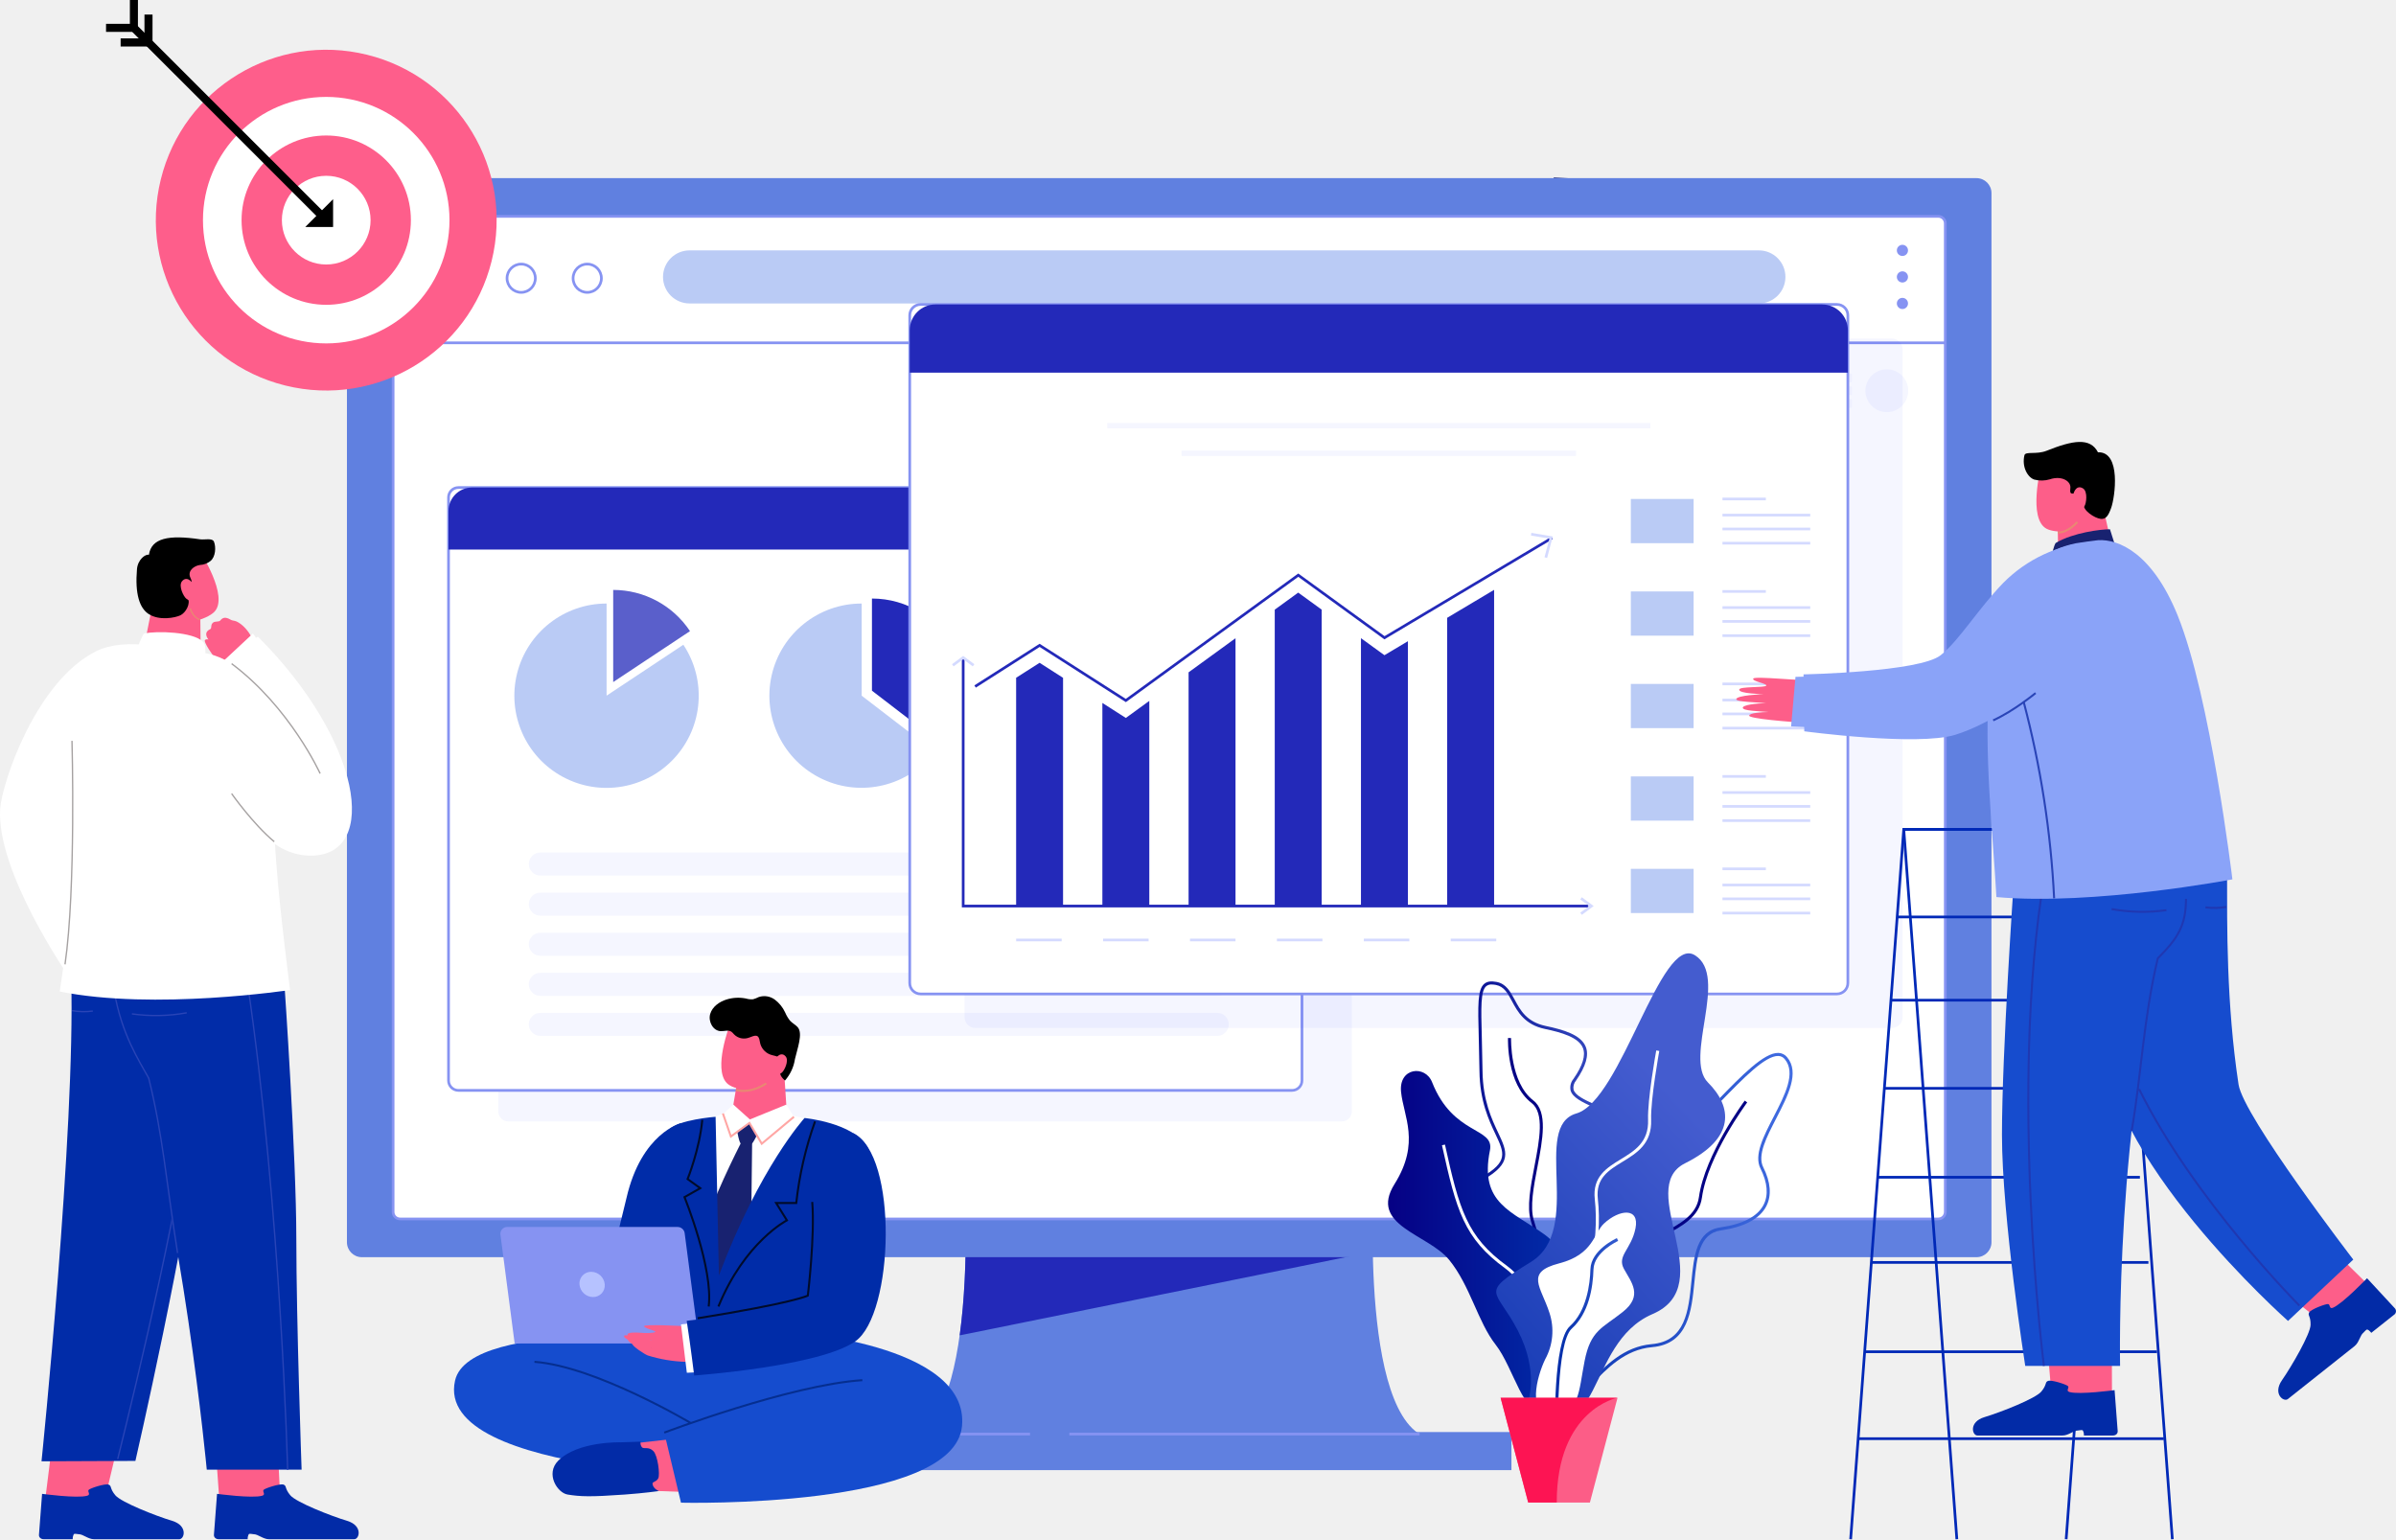
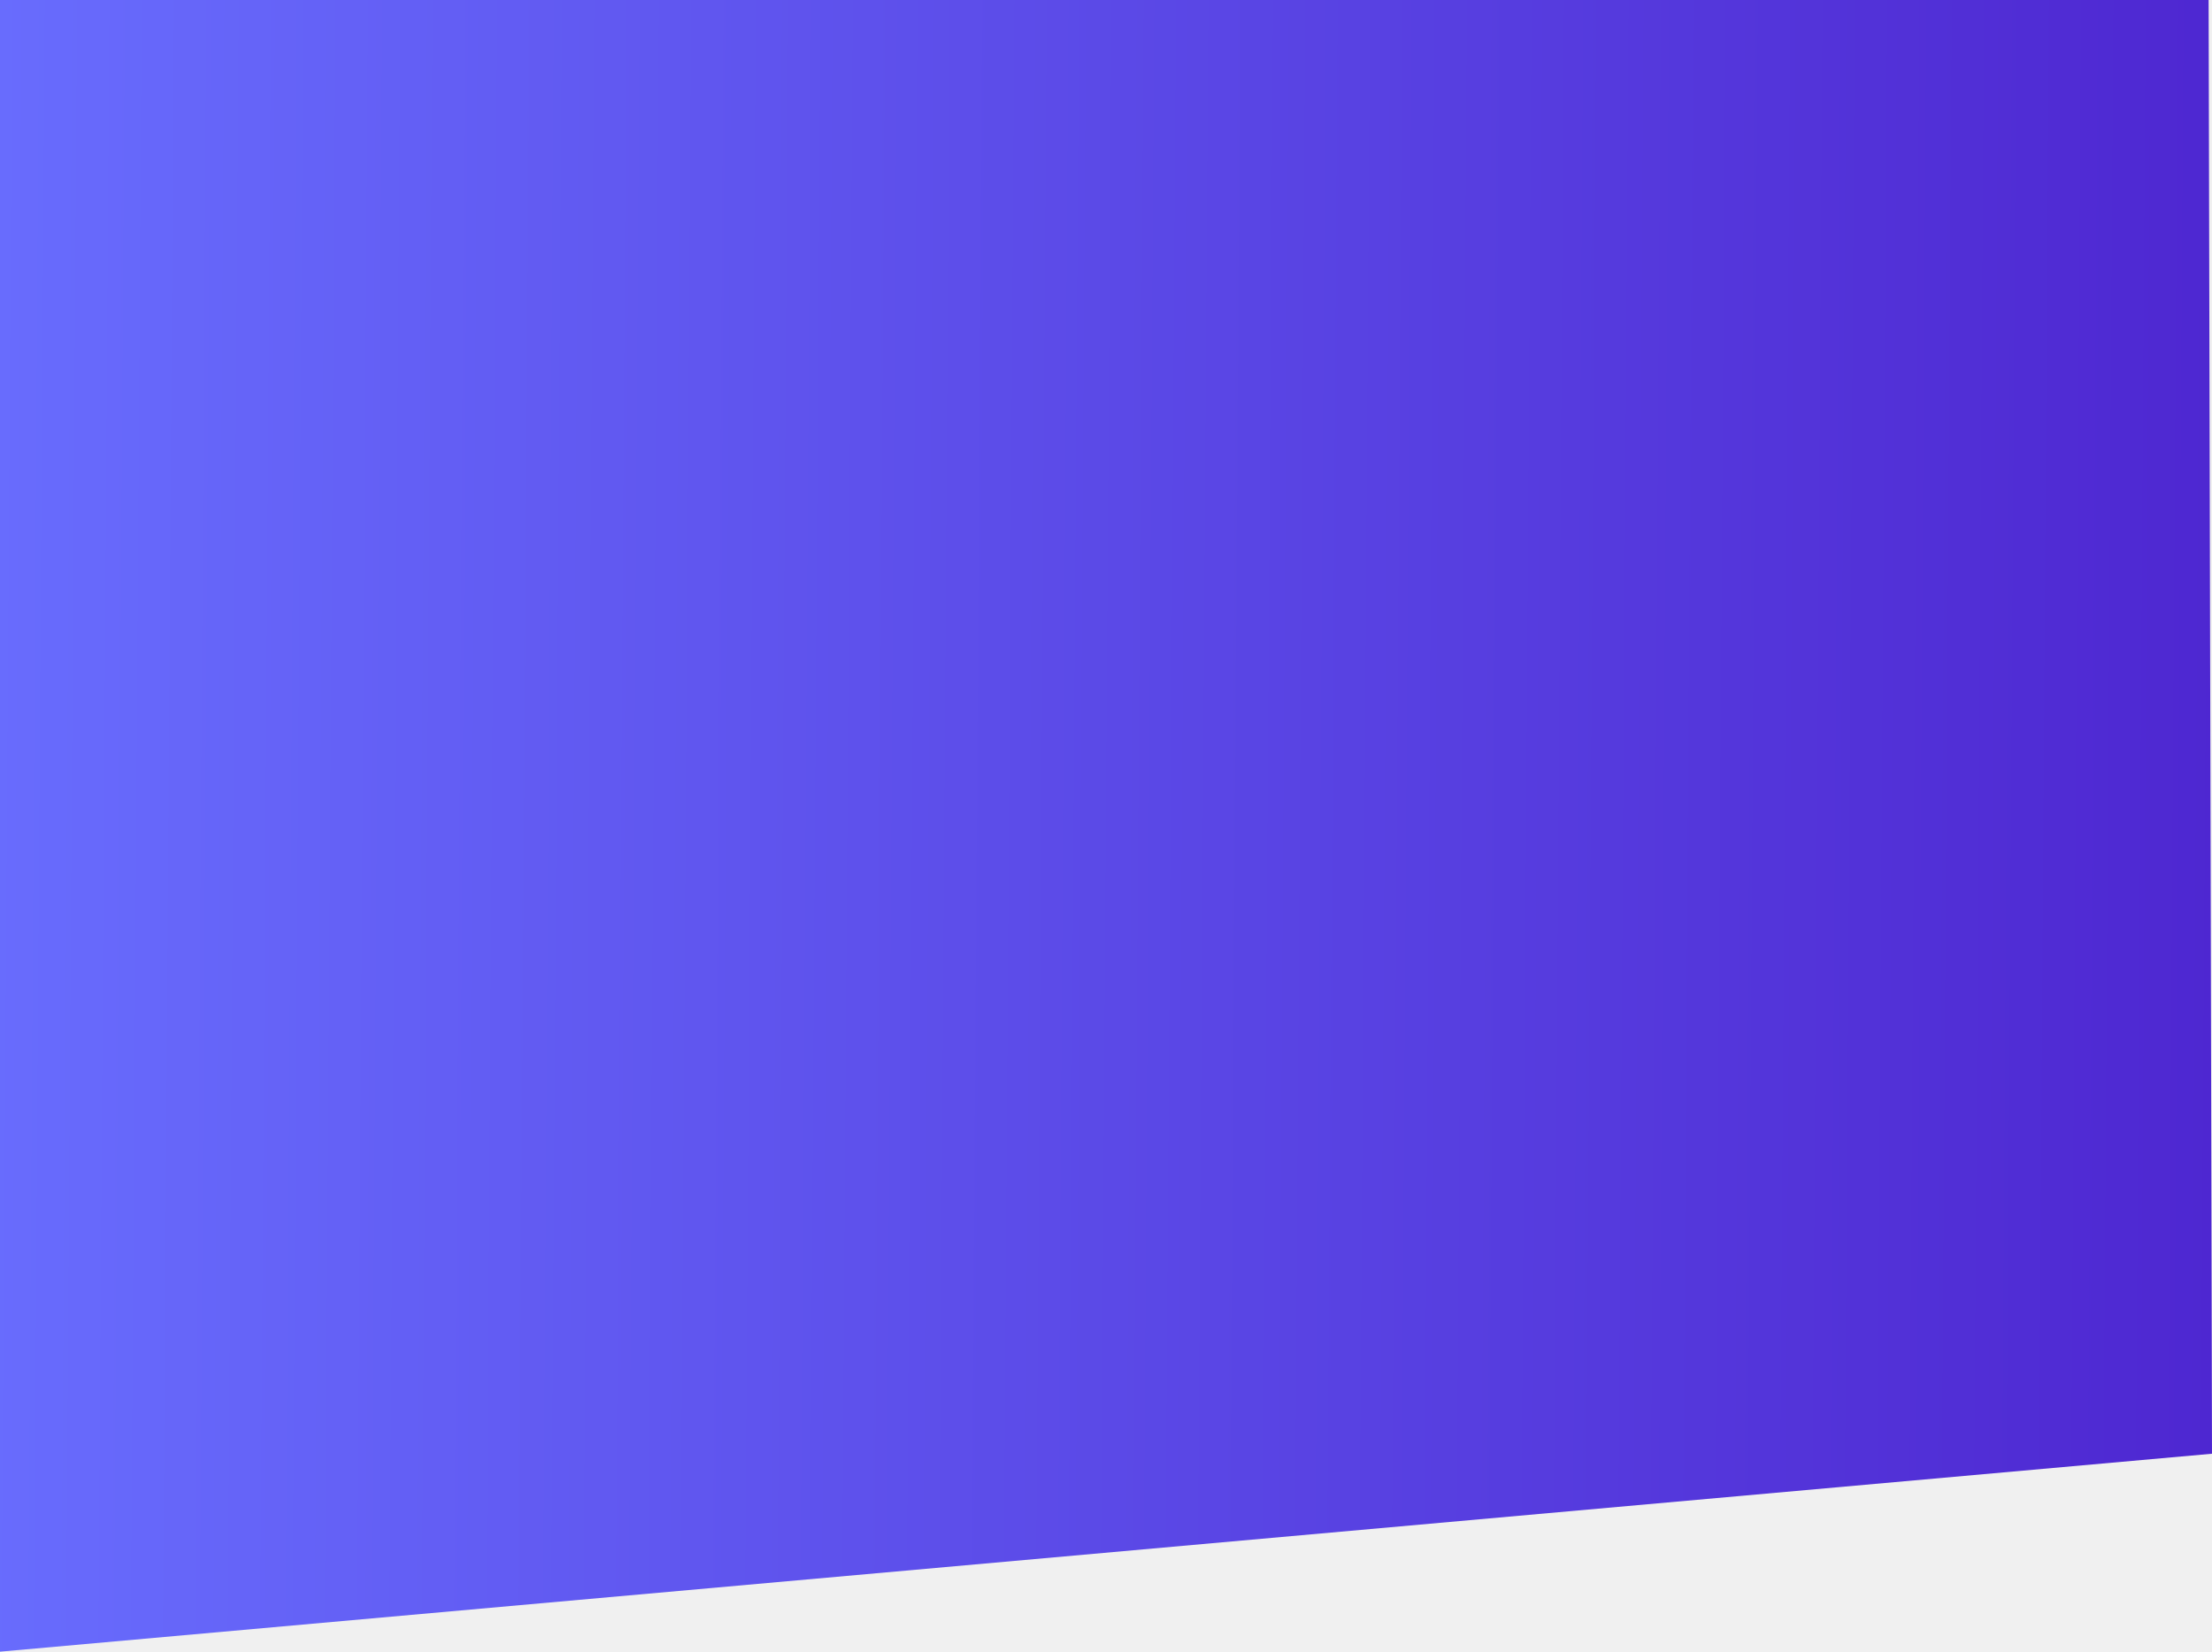
- <svg xmlns="http://www.w3.org/2000/svg" xmlns:xlink="http://www.w3.org/1999/xlink" width="891.755" height="572.976">
-   <style>.B{fill:none}.C{stroke-miterlimit:10}.D{fill:#fff}.E{fill:#fd5e89}.F{opacity:.75}.G{stroke-width:.75}.H{stroke-linejoin:round}.I{fill:#bacbf5}.J{stroke:#d4daff}.K{fill:#2329b9}.L{stroke:#8693f2}.M{stroke:#2944b7}.N{fill:#022ba7}.O{stroke-width:.5}.P{fill:#f5f6ff}.Q{fill:#ffc6b0}.R{fill:#182270}.S{fill:#6080e0}.T{stroke:#277ef1}.U{stroke-width:1.5}.V{fill:#e0ebfc}.W{stroke:#e88872}.X{fill:#002ca8}</style>
+ <svg xmlns="http://www.w3.org/2000/svg" width="1922.94" height="1435.766">
  <defs>
-     <linearGradient id="A" y1=".5" x2="1" y2=".5">
-       <stop offset="0" stop-color="#012ca8" />
-       <stop offset="1" stop-color="#426de2" />
+     <linearGradient id="A" y1=".483" x2="1" y2=".488">
+       <stop offset="0" stop-color="#686cfd" />
+       <stop offset="1" stop-color="#4e27d1" />
    </linearGradient>
-     <linearGradient id="B" y1=".5" x2="1" y2=".5">
-       <stop offset="0" stop-color="#050c8e" />
-       <stop offset="1" stop-color="#425bce" />
-     </linearGradient>
-     <linearGradient id="C" y1=".5" x2="1" y2=".5">
-       <stop offset="0" stop-color="#060084" />
-       <stop offset="1" stop-color="#012ca8" />
-     </linearGradient>
-     <linearGradient id="D" x1=".028" y1="1.449" x2=".657" y2=".244">
-       <stop offset="0" stop-color="#012ca8" />
-       <stop offset="1" stop-color="#445ccf" />
-     </linearGradient>
-     <linearGradient id="E" y1=".5" x2="1" y2=".5">
-       <stop offset="0" stop-color="#012ca8" />
-       <stop offset="1" stop-color="#345cd0" />
-     </linearGradient>
-     <path id="F" d="M174.66 103.562a5.27 5.27 0 0 1-5.267 5.269 5.27 5.27 0 0 1-5.269-5.266 5.27 5.27 0 0 1 5.266-5.27 5.27 5.27 0 0 1 5.27 5.267z" />
-     <path id="G" d="M677.332 139.103h3.145v3.145h-3.145z" />
  </defs>
-   <path d="M660.645 269.364q1.588 11.967 3.17 23.932c-13.732-.275-26.837.766-40.567 1.153 4.518-2.65 14.11-7.933 17.51-14.775" class="Q" />
-   <path d="M663.506 303.845h-7.833a20.39 20.39 0 0 0-.062-3.283c-1.688.003-3.374.12-5.047.347a5.57 5.57 0 0 0-1.46 1.493 3.9 3.9 0 0 1-3.078 1.443H614.89c-3.844 0-4.45-4.036-.347-5.97l12.17-5.61c12.386 1.048 32.64-.946 36.605-4.65 3.004 2.812.236 16.147.188 16.23z" fill="#0b0b3a" />
-   <path d="M653.152 142.06l9.254 140.586-21.645-2.973s-22.97-92.358-28.87-137.613m-13.62 127.304q1.584 11.967 3.168 23.932c-13.732-.275-26.837.766-40.567 1.153 4.518-2.65 14.1-7.933 17.5-14.775" class="Q" />
-   <path d="M601.133 303.845h-7.836c.07-1.094.048-2.192-.062-3.283a37.93 37.93 0 0 0-5.047.347 5.57 5.57 0 0 0-1.46 1.493 3.9 3.9 0 0 1-3.078 1.443h-31.137c-3.844 0-4.45-4.036-.35-5.97l12.17-5.61c12.39 1.048 32.643-.946 36.605-4.65 3.008 2.812.242 16.147.195 16.23z" fill="#0b0b3a" />
-   <path d="M610.196 142.06L600.03 282.646l-21.645-2.973s-9.45-88.567-9.45-137.613" class="Q" />
-   <path d="M638.836 69.242c19.788 45.66 22.02 96.146 22.02 96.146s-28.168 7.4-51.166 7.4c-15.72-.19-31.412-1.4-46.974-3.65 0 0 6.133-78.912 15.61-103.075" class="R" />
-   <path d="M633.09 85.093c13.472 27.773 20.187 82.084 20.187 82.084" class="B G H M" />
-   <path d="M511.418 438.66H358.902s6.323 97.15-23.874 97.15h200.264c-30.2 0-23.874-97.15-23.874-97.15z" class="S" />
-   <path d="M357.172 497.056l153.757-31.153c-.28-15.407.49-27.244.49-27.244H358.902s2.037 31.323-1.73 58.397z" class="K" />
-   <rect width="612.074" height="401.643" rx="5.566" x="129.123" y="66.307" class="S" />
-   <g class="C L">
-     <rect width="577.699" height="373.173" rx="2.589" x="146.31" y="80.542" class="D" />
-     <path d="M146.3 127.608h577.7" class="B" />
-   </g>
-   <path d="M654.635 112.95h-398c-2.62 0-5.13-1.04-6.982-2.893s-2.892-4.364-2.89-6.982h0c0-2.62 1.04-5.13 2.89-6.982s4.363-2.892 6.982-2.893h398c5.454 0 9.875 4.42 9.875 9.875h0c0 5.454-4.42 9.875-9.875 9.875z" class="I" />
-   <g class="C D L">
-     <use xlink:href="#F" />
-     <use xlink:href="#F" x="24.587" />
-     <use xlink:href="#F" x="49.172" />
-   </g>
-   <path d="M596.398 262.826H273.922a22.12 22.12 0 0 1-22.119-22.119h0a22.12 22.12 0 0 1 22.119-22.119h322.476a22.12 22.12 0 0 1 22.119 22.119h0a22.12 22.12 0 0 1-22.119 22.119z" class="B C T U" />
-   <path d="M596.398 218.587h-37.12v44.24h37.12c12.216 0 22.12-9.903 22.12-22.12h0a22.12 22.12 0 0 0-22.119-22.12z" fill="#277ef1" />
-   <path d="M602.86 251.377l-7.322-7.324c3.54-4.712 2.972-11.33-1.316-15.372s-10.93-4.216-15.423-.404-5.407 10.39-2.12 15.282 9.724 6.53 14.95 3.8l7.62 7.62c.997.997 2.615.997 3.612 0s.997-2.615 0-3.612zm-8.278-14.2c0 3.34-2.01 6.35-5.096 7.628s-6.636.572-8.998-1.79-3.068-5.913-1.79-8.998 4.29-5.097 7.628-5.096a8.27 8.27 0 0 1 8.255 8.254z" class="D" />
-   <path d="M366.75 250.227h-92.29c-5.258-.001-9.52-4.263-9.52-9.52h0c.001-5.258 4.263-9.52 9.52-9.52h92.29c5.258.001 9.52 4.263 9.52 9.52h0c-.001 5.258-4.263 9.52-9.52 9.52z" class="F V" />
-   <path d="M307.79 533.036H562.53v14.176H307.79z" class="S" />
-   <path d="M391.875 311.648h-62.45a10.64 10.64 0 0 1-10.639-10.639h0a10.64 10.64 0 0 1 10.639-10.644h62.45a10.64 10.64 0 0 1 10.639 10.639h0a10.64 10.64 0 0 1-10.639 10.644z" class="F V" />
-   <path d="M330.233 303.667h60.837" class="B C T U" />
-   <path d="M540.894 311.648H430.03c-5.876-.001-10.638-4.763-10.64-10.64h0a10.64 10.64 0 0 1 10.639-10.644h110.864a10.64 10.64 0 0 1 10.639 10.639h0a10.64 10.64 0 0 1-10.639 10.644z" class="F V" />
-   <g class="C">
-     <path d="M442.583 303.667h85.758" class="B T U" />
-     <path d="M610.853 145.434h23.372m11.32 0h23.372" class="D L" />
-   </g>
-   <g class="P">
-     <use xlink:href="#G" class="F" />
-     <use xlink:href="#G" x="4.388" class="F" />
-     <use xlink:href="#G" x="8.775" class="F" />
-     <use xlink:href="#G" y="4.759" class="F" />
-     <use xlink:href="#G" x="4.388" y="4.759" class="F" />
-     <use xlink:href="#G" x="8.775" y="4.759" class="F" />
-     <use xlink:href="#G" y="9.517" class="F" />
-     <use xlink:href="#G" x="4.388" y="9.517" class="F" />
-     <use xlink:href="#G" x="8.775" y="9.517" class="F" />
-     <path d="M710.214 145.435a7.97 7.97 0 0 1-13.607 5.638 7.97 7.97 0 0 1 5.636-13.608c4.402.001 7.97 3.568 7.97 7.97z" />
-   </g>
-   <g fill="#8693f2">
-     <circle cx="708.054" cy="93.201" r="2.079" />
-     <circle cx="708.054" cy="103.075" r="2.079" />
-     <circle cx="708.054" cy="112.95" r="2.079" />
-   </g>
-   <path d="M528.34 533.794H398m-14.633 0h-42.555" class="B C L" />
-   <rect width="317.641" height="224.392" rx="3.681" style="mix-blend-mode:multiply" x="185.479" y="193.013" class="P" />
-   <rect width="317.641" height="224.392" rx="3.681" x="166.934" y="181.475" class="C D L" />
-   <path d="M475.876 181.475H175.632a8.7 8.7 0 0 0-8.7 8.7v14.378h317.64v-14.38a8.7 8.7 0 0 0-8.696-8.697z" class="K" />
-   <path d="M453.04 340.834H201.1a4.29 4.29 0 0 1-4.286-4.286h0a4.28 4.28 0 0 1 1.255-3.032c.805-.804 1.894-1.256 3.03-1.257h251.94a4.29 4.29 0 0 1 4.289 4.289h0c0 1.137-.452 2.228-1.257 3.03a4.3 4.3 0 0 1-3.032 1.255zm0 14.936H201.1a4.29 4.29 0 0 1-4.286-4.286h0c0-1.137.45-2.227 1.255-3.03a4.29 4.29 0 0 1 3.03-1.255h251.94c1.137-.001 2.228.45 3.033 1.254s1.256 1.894 1.256 3.032h0a4.29 4.29 0 0 1-4.289 4.286zm0 14.907H201.1c-1.137 0-2.228-.452-3.03-1.257a4.3 4.3 0 0 1-1.255-3.032h0a4.29 4.29 0 0 1 4.286-4.286h251.94a4.29 4.29 0 0 1 4.289 4.286h0a4.29 4.29 0 0 1-4.289 4.289zm0 14.903H201.1a4.29 4.29 0 0 1-4.286-4.286h0c0-1.137.45-2.227 1.255-3.03a4.29 4.29 0 0 1 3.03-1.255h251.94c1.137-.001 2.228.45 3.033 1.254s1.256 1.894 1.256 3.032h0c0 1.137-.452 2.228-1.257 3.03a4.3 4.3 0 0 1-3.032 1.255zm0-59.684H201.1a4.29 4.29 0 0 1-4.286-4.286h0a4.29 4.29 0 0 1 4.286-4.286h251.94a4.29 4.29 0 0 1 4.289 4.286h0c0 1.137-.452 2.228-1.257 3.03a4.3 4.3 0 0 1-3.032 1.255z" class="P" />
-   <path d="M256.805 234.92c-6.352-9.583-17.086-15.34-28.583-15.334v34.294z" class="F K" />
-   <path d="M254.336 239.987l-28.572 18.954v-34.293c-15.73-.008-29.45 10.68-33.29 25.934s3.184 31.164 17.043 38.604 31 4.504 41.593-7.123 11.922-28.97 3.225-42.075z" class="I" />
-   <path d="M425.747 224.648v34.294l-27.267 20.744c9.744 12.807 27.086 17.112 41.688 10.35s22.535-22.774 19.07-38.49-17.397-26.903-33.5-26.897z" fill="#e6e8fc" />
-   <path d="M351.695 277.955c7.977-10.345 9.375-24.327 3.603-36.047s-17.707-19.136-30.77-19.12v34.293z" class="K" />
-   <path d="M347.87 279.815l-27.173-20.873v-34.294a34.3 34.3 0 0 0-33.521 26.846c-3.494 15.703 4.396 31.725 18.975 38.527s31.926 2.557 41.715-10.208z" class="I" />
-   <path d="M388.2 257.147a34.09 34.09 0 0 0 7.032 20.741l27.264-20.74v-34.3c-18.942.002-34.296 15.358-34.296 34.3z" fill="#b6c2ff" />
-   <rect width="349.155" height="256.638" rx="4.046" style="mix-blend-mode:multiply" x="358.975" y="126.007" class="P" />
-   <rect width="349.155" height="256.639" rx="4.046" x="338.59" y="113.323" class="C D L" />
-   <path d="M678.185 113.323H348.15c-5.28 0-9.56 4.28-9.56 9.56V138.7h349.156v-15.806a9.56 9.56 0 0 0-9.561-9.561z" class="K" />
-   <path d="M606.97 185.73h23.367v16.455H606.97z" class="I" />
-   <g class="B C J">
-     <path d="M641.075 185.73h16.154m-16.154 16.454h32.67" />
-     <path d="M641.075 196.9h32.67m-32.67-5.167h32.67" />
-   </g>
-   <path d="M606.97 220.15h23.367v16.455H606.97z" class="I" />
-   <g class="B C J">
-     <path d="M641.075 220.15h16.154m-16.154 16.454h32.67" />
-     <path d="M641.075 231.3h32.67m-32.67-5.147h32.67" />
-   </g>
-   <path d="M606.97 254.57h23.367v16.455H606.97z" class="I" />
-   <g class="B C J">
-     <path d="M641.075 254.57h16.154m-16.154 16.455h32.67" />
-     <path d="M641.075 265.73h32.67m-32.67-5.156h32.67" />
-   </g>
-   <path d="M606.97 289h23.367v16.455H606.97z" class="I" />
-   <g class="B C J">
-     <path d="M641.075 289h16.154m-16.154 16.445h32.67" />
-     <path d="M641.075 300.15h32.67m-32.67-5.156h32.67" />
-   </g>
-   <path d="M606.97 323.4h23.367v16.455H606.97z" class="I" />
-   <g class="B C">
-     <g class="J">
-       <path d="M641.075 323.4h16.154m-16.154 16.465h32.67" />
-       <path d="M641.075 334.57h32.67m-32.67-5.156h32.67" />
-     </g>
-     <path d="M412.086 158.455H614.25m-174.5 10.267h146.837" stroke="#f5f6ff" stroke-width="2" />
-   </g>
-   <path d="M442.375 250.255v87h17.465v-99.698zm-23.355 16.98l-8.733-5.586v75.6h17.465v-76.362zm-32.1-20.527l-8.733 5.57v84.975h17.465v-84.958zm151.7-16.75V337.25h17.465v-117.7zm-55.444-9.38l-8.733 6.348V337.25h17.465V226.917zm32.088 23.3l-8.733-6.34v99.716h17.465v-98.58z" class="K" />
-   <g class="B C">
-     <path d="M358.483 245.36v91.892h232.695" stroke="#2329b9" />
-     <path d="M354.62 247.637l3.863-2.87 3.863 2.87m226.1 86.743l3.863 2.87-3.863 2.87" class="J" />
-     <path d="M362.916 255.53l24.015-15.314 32.088 20.526 64.176-46.657 32.088 23.3 62.374-37.173" stroke="#2329b9" />
-     <path d="M569.876 198.833l7.412 1.25-1.96 7.473M378.2 349.87h16.944m15.403 0h16.944m15.405 0h16.944m15.405 0h16.944m15.405 0h16.944m15.404 0h16.944" class="J" />
-   </g>
-   <path d="M263.97 498.727s-89.23-8.687-94.605 15.15c-8.138 36.078 112.9 36.078 112.9 36.078l10.422-24.228-49.6-19.42" fill="#154cce" />
-   <path d="M261.383 555.583l-24.646-.89s-3.934-1.248-6.425-8.624-1.483-8.043-1.483-8.043l28.727-3.215" class="E" />
-   <g fill="#154cce">
-     <path d="M292.686 495.64s68.238 4.13 65.364 35.15-104.6 28.542-104.6 28.542l-7.346-30.79s52.573-11.54 74.845-11.54" />
-     <path d="M288.1 492.332l52.326 27.56s-39.09 22.2-76.468 13-43.088-25.99-43.088-25.99z" />
-   </g>
-   <path d="M238.422 536.613c-.153.74.03 1.51.5 2.1.78.78 2.444-.394 4.246 1.408 1.667 1.667 2.516 8.74 1.832 10.13s-2.24 1.2-2.144 2.064c.2 1.855 2.38 2.683 2.38 2.683s-5.464.78-12.65 1.3c-12.8.92-16.652.776-21.345 0-3.827-.632-8.34-7.74-3.465-12.614 7.322-7.32 23.33-6.83 23.33-6.83l7.31-.242" class="N" />
-   <path d="M247.23 533.247s46.9-17.776 73.72-19.52M257.117 529.7s-35.44-21.138-58.2-22.8" stroke="#052e90" class="B C G" />
-   <g class="E">
-     <path d="M271.57 381.636s-6.2 16.08-1.106 21.46c2.646 2.8 10.624 3.447 14.08.806 2.566-1.96 6.57-14.34 5.187-16.555-5.284-8.462-18.162-5.71-18.162-5.71z" />
-     <path d="M291.756 397.497l1.13 17.5s-11.22 8.8-20.42-1.076l1.95-11.4z" />
-   </g>
-   <path d="M295.88 394.177c.81-3.662 3.148-9.606.934-11.92-.836-.87-1.952-1.443-2.773-2.33-.748-.937-1.363-1.974-1.827-3.08a12.5 12.5 0 0 0-3.869-4.79 6.57 6.57 0 0 0-5.909-.954 12.83 12.83 0 0 1-2.134.839c-.9.077-1.805-.017-2.67-.277-2.363-.474-4.805-.36-7.114.33-2.748.826-5.4 2.69-6.2 5.444s1.033 6.248 3.9 6.378c1.36.063 2.87-.554 4 .207a6.02 6.02 0 0 1 .959.961c1.446 1.5 3.64 1.98 5.582 1.248 2.426-.96 3.632-1.4 4.05 1.545.34 2.178 1.83 4.002 3.9 4.765 1.208.43 2.59.487 3.595 1.283 1.05.875 1.382 2.345.81 3.587-.264.417-.495.855-.69 1.308-.4 1.313.707 2.56 1.72 3.485 1.994-2.26 3.29-5.048 3.734-8.03z" />
-   <path d="M288.44 394.36c1.6-2.476 3.1-2.25 4.03-1.058 1.233 1.588-.587 5.3-1.533 6-1.915 1.4-3.57 1.43-3.882-.2" class="E" />
-   <path d="M273.867 405.742c6.048 1.44 11.293-2.476 11.293-2.476" class="B G H W" />
-   <path d="M253.375 418.084s-14.628 3.69-20.187 27.75l-6.852 28.118s-23.557 2.624-31.256 5l2.886 13.38s45.472 3.984 55.487-6.03 5.916-36.53 5.916-36.53" class="X" />
-   <path d="M278.632 417.56l16.63-2.237 3.787.83-29.866 82.428c-.642 0-10.826-1.675-10.826-1.675l7.58-81.21 3.56-1.423z" class="D" />
-   <g class="R">
-     <path d="M277.227 421.773l-1.573 3.864s-12.648 24.863-12.648 30.79-2.034 41-1.545 41 9.11 1.033 9.11 1.033l8.944-37.27.412-35.55" />
-     <path d="M274.354 418.15c-.587.584.6 6.8 1.3 7.486s3.622.65 4.27 0 3.81-6.453 2.776-7.486-7.388-.96-8.347 0z" />
-   </g>
-   <path d="M267.56 474.796c15.095-40.277 31.88-58.644 31.88-58.644s18.168 1.712 23.305 10.724c6.425 11.273-1.178 27.087-2.76 49.508s-3.4 16.7-3.4 16.7-22.47 8.562-42.38 8.562c0 0-23.063-.69-28.994-3.065v-32.257c0-14.15-3.572-36.854 3.682-45.686 3.183-3.88 17.44-4.943 17.44-4.943z" class="X" />
-   <path d="M191.553 500.083h68.642l-5.37-41.066c-.173-1.323-1.3-2.312-2.634-2.312h-63.44a2.52 2.52 0 0 0-2.5 2.846z" fill="#8693f2" />
-   <path d="M215.677 478.09c.217 2.628 2.394 4.662 5.03 4.7a4.33 4.33 0 0 0 4.373-4.7c-.217-2.628-2.394-4.66-5.03-4.7-1.223-.018-2.397.483-3.23 1.38s-1.25 2.102-1.143 3.32z" fill="#b6c2ff" />
-   <path d="M292.638 411.155l-13.545 5.523-6.152-5.523-3.444 3.117 2.553 8.233 6.882-4.52 4.42 7.028 11.91-9.688z" class="D" />
-   <g class="B C G">
-     <path d="M303.352 417.402a132.1 132.1 0 0 0-6.995 30.372h-7.5l4.02 6.458s-15.676 8.048-25.492 32.072m-6.01-69.454c-1 10.944-5.462 22.022-5.462 22.022l4.715 3.4-5.866 3.32s10.76 26.505 9 40.714" stroke="#000b2a" />
-     <path d="M295.5 415.694l-11.99 10.022-4.576-7.732-6.912 5.038-2.97-8.572" stroke="#ffa6a4" />
-   </g>
-   <path d="M256.066 493.707c-2.958-.195-16.335-.866-16.343-.067-.005.77 4.41 1.7 4.18 2.082-.33.542-3.764.534-5.69.352-1.717-.162-4.5-.14-4.668.6-.317 1.4 9.114 2.172 9.114 2.172-.095.424-9.988-2.723-10.374-1.578-.56 1.655 10.12 4.14 10.4 4.6 0 0-8.662-4.723-9.074-3.5s7.214 5.634 9.8 6.078c-2.05-.764-7.75-5.225-8.05-4.33s4.845 4.126 5.72 4.413c4.6 1.443 9.396 2.244 14.224 2.38" class="E" />
-   <path d="M258.987 492.332l-5.535.635 2.178 18 7.632-.362z" class="D" />
-   <path d="M300.3 449.813c0 22.7-1.24 32.43-1.24 32.43a213.25 213.25 0 0 1-43.477 9.393c1.388 8.954 2.783 20.355 2.783 20.355s46.615-3.345 59.97-12.724c14.423-10.13 16.02-69.453-.784-77.5" class="X" />
-   <path d="M259.68 490.684c36.008-5.774 40.983-8.44 40.983-8.44s2.684-22.13 1.638-34.853" stroke="#000b2a" class="B C G" />
-   <g class="E">
-     <path d="M57.254 222.532l-3.655 18.38s10.292 10.42 21.073.72l-.122-12.324z" />
-     <path d="M74.426 205.3s10.84 16.573 5.4 22.384c-2.828 3.02-12.95 5.754-16.682 2.936-2.77-2.092-7.147-15.372-5.674-17.76 5.625-9.124 16.956-7.56 16.956-7.56z" />
-   </g>
-   <path d="M55.422 206.517c.944-6.236 7.292-7.526 19.1-5.766 1.58.235 4.5-.594 5.112.884.8 1.942.64 5.71-1.375 7.237a6.85 6.85 0 0 1-3.867 1.428c-2.2.312-4.568 2.167-3.625 4.518.247.617.87 1.682.377 2.127-.427.238-.88.426-1.348.562-.894.382-.956 1.685-.494 2.544s.142 1.732.607 2.586c1.1 2.024-.716 5.417-2.793 6.4-1.84.88-7.72 2.1-11.722-.444-3.47-2.207-5.2-7.53-4.413-16.76.3-3.538 3.14-5.68 4.44-5.326z" />
-   <path d="M72.022 217.54c-1.737-2.654-3.355-2.4-4.34-1.113-1.313 1.712.664 5.69 1.685 6.433 2.064 1.5 3.844 1.518 4.17-.24" class="E" />
-   <path d="M74.372 230.672c-2.634-.884-3.557-4.156-3.557-4.156" class="B H O W" />
-   <path d="M45.015 532.843l-5.85 24.644 20.522 7.884-43.066-5.518 3.684-29.563" class="E" />
-   <path d="M40.375 552.592c1.3.447.357 1.346 2.54 3.97s15.087 7.7 21.173 9.528c5.89 1.772 4.613 6.847 2.61 6.847H35.053c-2.324 0-4.014-1.88-5.81-1.88-.487 0-1.5-.34-1.777.01a3.67 3.67 0 0 0-.4 1.87h-10.73c-1.206 0-1.912-.774-1.83-1.67l1.156-15.227s13.1 1.78 16.8.7c1.5-.434-.072-1.573.554-2.2s6.065-2.39 7.37-1.947z" class="N" />
-   <path d="M26.497 363.834c1.6 56.984-11.043 180.092-11.043 180.092l34.94-.147s19.428-84.443 24.22-126.932c2.856-25.314 4.02-53.862 4.478-75.4" fill="#012ca8" />
-   <path d="M70.202 418.02c-5.462 41.995-26.4 125.075-26.4 125.075" class="B H M O" />
-   <path d="M103.013 531.955l1.272 25.53 20.52 7.882-43.065-5.518-2.123-29.563" class="E" />
-   <path d="M105.492 552.592c1.3.447.357 1.346 2.54 3.97s15.087 7.7 21.173 9.528c5.89 1.772 4.613 6.847 2.61 6.847H100.17c-2.324 0-4.014-1.88-5.81-1.88-.49 0-1.5-.34-1.777.01a3.64 3.64 0 0 0-.4 1.87h-10.73c-1.206 0-1.9-.774-1.83-1.67l1.156-15.227s13.1 1.78 16.8.7c1.5-.434-.072-1.573.554-2.2s6.07-2.39 7.37-1.947z" class="N" />
-   <path d="M105.87 366.545s4.416 63.82 4.416 94.446 1.967 86.043 1.967 86.043h-35.3S68.202 452.903 48.46 387.5c-7.064-23.4-8.023-33.937-4.938-46.892l43.966-11.378z" fill="#012ca8" />
-   <path d="M91.954 364.738c12.653 85.7 15.1 182.444 15.1 182.444M42.568 369.224c2.748 15.88 9.22 25.62 12.788 32.1 5.275 21.353 6.34 37.2 10.73 65.067m3.42-89.404c-6.738 1.214-13.626 1.352-20.407.4m-14.546-1.052a24.96 24.96 0 0 1-7.758-.162" class="B H M O" />
-   <path d="M96.198 243.018s-2.054-7.274-6.468-10.644c-2.322-1.772-2.806-1.068-3.95-1.745-1.887-1.12-2.963-.746-3.76.295-.5.662-1.922.232-2.66.776-1.178.87-.36 2.122-1.15 2.5-3.495 1.652.38 4.975.38 4.975s-.78-1.792-2.222-1.026c-.94.5 2.653 5.61 5.195 9.014l2.33 3.04" class="E" />
-   <g class="D">
-     <path d="M97.33 240.072c-.3-.3-3.205-4.25-3.205-4.25L82.55 246.597l3.655 2.314" />
-     <path d="M85 252.315l-3.625-3.4 14.442-11.9 3.33 4.962m-43.8-1.68c-6.276-1.043-14.054-.617-19.46 2.052C13.155 253.603.656 291.918.062 301.012c-1.54 23.625 25.834 62.926 25.834 62.926l15.766-7.456s-16.9-40.117-12.336-53.1 25.97-36.148 25.97-36.148" />
-     <path d="M53.817 240.412S34.8 244.598 27.58 271.997c-3.255 12.354.255 32.184-.514 49.236a438.8 438.8 0 0 1-4.838 47.828c35.14 7.112 85.734-.562 85.734-.562s-3.645-27.906-5.013-45.71c-1.565-20.322-1.216-23.934-1.216-40.63 0-36.535-25.87-39.124-25.87-39.124z" />
-     <path d="M51.343 240.604s1.875-4.688 2.26-4.778c4.683-1.1 18.253-.624 21.84 2.963 1.45 1.453.77 3.4 1.088 5.884" />
-   </g>
-   <path d="M24.2 358.947c4.11-28.248 2.594-83.2 2.594-83.2" stroke="#a5a1a1" class="B C O" />
-   <path d="M77.054 270.5s11.765 48.195 38.785 47.995c25.554-.195 18.662-43-19.785-81.458l-23.458 19.658" class="D" />
-   <path d="M102.072 313.295c-7.933-6.6-15.866-17.888-15.866-17.888m0-48.375c21.757 16.27 32.946 40.9 32.946 40.9" stroke="#a5a1a1" class="B C O" />
-   <circle cx="63.412" cy="63.412" transform="matrix(.23994 -.970788 .970788 .23994 44.643 128.289)" fill="#fe5e8b" r="63.412" />
-   <circle cx="121.417" cy="81.946" r="45.876" class="D" />
-   <circle cx="121.417" cy="81.945" fill="#fe5e8b" r="31.511" />
-   <circle cx="121.417" cy="81.945" r="16.507" class="D" />
-   <path d="M123.972 84.5h-10.365l10.365-10.365zM56.76 17.3H44.9v-3h8.87V5.43h3zm-5.43-5.43H39.47v-3h8.87V0h3z" />
-   <path d="M48.287 10.93L50.4 8.816l71.72 71.717-2.114 2.114z" />
-   <g stroke="#0029b7" class="B C">
-     <path d="M728.307 572.938l-19.76-264.246m99.97 264.246l-19.76-264.246h-80.2" />
-     <path d="M768.995 572.938l19.76-264.246m-99.973 264.246l19.76-264.246h80.2" />
-     <path d="M805.354 535.503h-113.77m111.2-32.357h-108.78M799.613 469.9H696.5m99.94-31.7h-97.58m95.598-33.102H701.23m91.245-32.804h-88.77m86.93-30.98h-84.53" />
-   </g>
-   <g class="E">
-     <path d="M783 189.9l4.12 18.283s-10.025 10.676-21.048 1.253l-.2-12.32z" />
-     <path d="M759.59 173.895s-4.905 19.184 2.12 22.926c3.652 1.947 14.114 1.263 16.737-2.61 1.945-2.873 1.8-16.857-.367-18.642-8.27-6.818-18.49-1.675-18.49-1.675z" />
-   </g>
-   <path d="M780.83 168.348c-2.908-5.6-9.368-4.473-19.136-.557-3.767 1.5-7.866.115-8.235 1.67-1.036 4.388 1.258 8.25 3.657 9.044 1.908.508 3.92.476 5.81-.092 4.234-1.45 7.78.567 7.646 3.1-.035.664-.28 1.872.332 2.134.48.09.968.122 1.455.1.97.072 1.45 1.286 1.3 2.244s2.064.76 1.9 1.717c-.39 2.272 3.986 5.15 6.276 5.422 2.025.237 2.923-1.336 3.92-4.11 1.4-3.876 3.814-20.973-4.915-20.67z" />
-   <path d="M771.55 184.275c.79-3.073 2.4-3.355 3.75-2.456 1.8 1.2 1.208 5.6.484 6.633-1.473 2.084-3.15 2.676-4.024 1.118" class="E" />
-   <path d="M765.9 198.218c3.837.1 7.212-3.887 7.212-3.887" class="B G H W" />
-   <path d="M843.568 475.872l19.9 15.668-11.175 18.93 30.3-31.093-21.263-20.867" class="E" />
-   <path d="M859.48 488.456c-.744 1.158.557 1.276.48 4.688s-7.032 15.4-10.66 20.624c-3.5 5.047.642 8.23 2.214 6.984l24.783-19.67c1.822-1.445 1.977-3.967 3.385-5.085.382-.3.96-1.2 1.4-1.1.684.152 1.473 1.216 1.473 1.216l8.4-6.67c.41-.244.692-.658.768-1.13s-.06-.953-.374-1.314l-10.37-11.21s-9.156 9.538-12.716 10.988c-1.438.584-.92-1.278-1.8-1.38s-6.238 1.902-6.982 3.06z" class="N" />
-   <path d="M828.886 325.227c0 18.984-.307 48.26 4.27 78.447 1.8 11.92 42.7 65.167 42.7 65.167l-24.29 22.84s-70.422-62.294-68.678-107.54c1.885-48.847-6.845-114.962-6.845-114.962" fill="#164cce" />
-   <path d="M761.237 491.682l2.27 27.2-20.52 7.88 43.065-5.517-.075-29.563" class="E" />
-   <path d="M762.298 513.99c-1.3.444-.357 1.343-2.54 3.97s-15.087 7.693-21.173 9.526c-5.89 1.772-4.613 6.847-2.61 6.847h31.643c2.324 0 4.014-1.88 5.81-1.88.49 0 1.5-.34 1.78.013.297.576.435 1.22.4 1.867h10.73c1.206 0 1.912-.77 1.83-1.667l-1.153-15.23s-13.1 1.78-16.792.7c-1.5-.437.072-1.575-.552-2.2s-6.072-2.392-7.375-1.945z" class="N" />
-   <path d="M749.517 327.938s-4.416 63.82-4.416 94.448 8.662 86.04 8.662 86.04h35.3s-1.873-94.13 17.875-159.533c7.064-23.4 8.02-33.934 4.938-46.892L767.9 290.627z" fill="#164cce" />
-   <g stroke="#1f38b2" class="B C G">
-     <path d="M760.9 326.126c-13.37 79.278-.187 182.3-.187 182.3M813.6 334.57c-.055 9.848-2.913 14.556-10.507 22.15-5.434 22.9-6.106 43.642-9.733 64.2m2.8-15.516c20.337 41.146 59.625 80.564 59.625 80.564m-69.883-147.595a64.82 64.82 0 0 0 20.407.407" />
-     <path d="M820.833 337.728a24.96 24.96 0 0 0 7.758-.162" />
-   </g>
-   <path d="M763.324 207.684s1.188-4.985 1.782-5.58C771.69 198.22 781.92 197 785.298 197l2.11 6.653" class="R" />
-   <path d="M675.7 253.232c-5.78.267-22.65-1.7-23.173-.637s5.4 1.835 4.813 2.63-9.788.225-10.025 1.425c-.322 1.63 9.13 1.7 9.13 1.7s-10.357.432-10.227 1.925c.092 1.058 8.01 1.093 11.033 1.485-3.33-.007-8.73.62-8.612 1.715s5.507 1.223 9.63 1.55c-2.594.037-7.307.36-7.244 1.378s13.145 2.264 25.507 2.958" class="E" />
-   <path d="M673.13 270.682l-6.516-.276 1.642-18.468 6.972-.152m97.275-49.558c.62-.127 7.718-1.126 8.427-1.168 7.366-.422 20.057 4.526 29.573 28.055 12.224 30.217 20.364 98.2 20.364 98.2s-51.55 9.823-87.83 6.593c-2.602-47.38-14.083-122.74 29.467-131.67z" fill="#8aa3f8" />
-   <path d="M753.204 261.32a354.33 354.33 0 0 1 11.313 73.06" class="B G H M" />
-   <path d="M778.25 201.68a52.28 52.28 0 0 0-32.673 15.287c-9.318 9.638-16.328 21.348-23.265 26.9-7.9 6.31-51.076 7.147-51.076 7.147l.292 21.188s42.032 5.644 56.143 1.32 30.255-16.708 30.255-16.708" fill="#8aa3f8" />
-   <path d="M741.82 268.13c7.76-3.515 15.794-10.155 15.794-10.155" class="B G H M" />
-   <path d="M574.074 529.503c-4.08-18.64 4.735-23.293 13.258-27.8 6.965-3.678 13.544-7.15 13.194-18.136-.463-14.564 9.458-19.862 18.2-24.537 6.514-3.478 12.662-6.763 13.58-13.4 2.208-15.944 16.916-35.764 17.063-35.962l.914.683c-.148.194-14.68 19.783-16.848 35.436-1 7.2-7.4 10.62-14.172 14.24-8.875 4.74-18.05 9.64-17.608 23.495.373 11.7-6.833 15.5-13.8 19.18-8.52 4.5-16.57 8.745-12.676 26.538z" fill="#040385" />
-   <path d="M578.552 524.753c-.2 0-.4-.007-.588-.022-3.687-.273-7.3-3.075-11.372-8.813l-.255-.36.285-.338c.066-.08 6.593-8.034 4.2-22.97-.467-2.8-1.104-5.57-1.908-8.292-.876-3.126-1.454-5.2-.486-6.838 1.232-2.09 4.56-3.187 13.93-5.42 9.98-2.377 13.316-13.62 16.26-23.54 2.772-9.343 5.4-18.155 13.164-17.883 7.136.273 17.972-10.91 27.533-20.766 8.873-9.146 17.245-17.762 22.6-17.593a4.27 4.27 0 0 1 3.223 1.6c4.772 5.684.32 14.308-3.985 22.647-3.673 7.113-7.144 13.833-4.912 18.265 2.808 5.568 3.2 10.608 1.137 14.57-2.442 4.69-8.133 7.714-16.92 8.987-8.033 1.166-8.9 9.925-9.82 19.2-1.072 10.824-2.29 23.1-15.767 24.257-10.01.867-16.756 7.893-22.71 14.092-4.736 4.932-8.85 9.217-13.612 9.217zm-10.783-9.15c3.71 5.137 7.074 7.753 10.28 7.99 4.48.332 8.563-3.92 13.292-8.847 6.092-6.344 13-13.535 23.434-14.437 12.534-1.084 13.65-12.345 14.73-23.232.965-9.732 1.876-18.925 10.792-20.217 8.4-1.217 13.808-4.037 16.07-8.384 1.886-3.623 1.492-8.3-1.143-13.53-2.5-4.95 1.1-11.924 4.915-19.3 4.135-8.006 8.41-16.287 4.126-21.4-.58-.735-1.456-1.174-2.392-1.195-4.84-.16-13.05 8.29-21.74 17.247-10.072 10.385-20.483 21.116-28.1 21.118h-.29c-6.886-.256-9.27 7.773-12.03 17.067-3.03 10.217-6.467 21.8-17.1 24.326-8.477 2.02-12.184 3.144-13.2 4.888-.724 1.23-.225 3.007.6 5.952.815 2.764 1.46 5.576 1.935 8.42 2.224 13.87-2.89 21.788-4.178 23.524z" fill="url(#A)" />
-   <path d="M578.97 520.844c-.134 0-.267-.006-.4-.02-6.046-.55-10.7-13.795-15.192-26.6-2.133-6.076-4.146-11.815-6.11-15.5-1.52-2.858-3.456-5.837-5.325-8.72-4.98-7.674-10.13-15.61-8.455-22.572.88-3.664 3.5-6.71 8.037-9.32 9.907-5.71 8.384-8.934 5.045-16-2.45-5.185-5.81-12.286-5.938-23.46l-.266-12.62c-.315-11.778-.473-17.688 2.04-19.827 1.04-.886 2.5-1.113 4.583-.717 3.568.68 5.1 3.56 6.742 6.607 2.083 3.9 4.444 8.3 11.57 9.79 6.687 1.4 13.12 3.307 14.895 7.75 1.25 3.124.067 7.233-3.612 12.562-.8.923-1.142 2.156-.935 3.36.582 2.146 3.913 3.7 7.773 5.5 5.49 2.563 12.322 5.75 14.258 12.352 1.56 5.322-.245 11.96-5.517 20.29-12.47 19.71-11.97 33.08-11.528 44.872.328 8.74.638 16.994-4.632 26.216-2.326 4.075-4.632 6.06-7.035 6.06zm-23.763-154.4a3.06 3.06 0 0 0-2.06.632c-2.1 1.786-1.936 7.875-1.64 18.93l.266 12.635c.127 10.926 3.422 17.9 5.828 22.987 3.313 7.01 5.313 11.24-5.506 17.475-4.24 2.445-6.695 5.258-7.5 8.6-1.56 6.486 3.454 14.212 8.3 21.685 1.884 2.9 3.83 5.9 5.375 8.8 2 3.762 4.03 9.54 6.18 15.657 4.172 11.888 8.9 25.363 14.218 25.847 2.03.18 4.162-1.657 6.342-5.47 5.107-8.94 4.818-16.664 4.483-25.6-.448-11.96-.956-25.514 11.7-45.523 5.085-8.04 6.848-14.373 5.385-19.36-1.8-6.106-8.09-9.045-13.645-11.638-4.116-1.92-7.672-3.58-8.392-6.235-.307-1.528.097-3.113 1.1-4.307 3.446-5 4.588-8.748 3.492-11.49-1.58-3.953-8-5.786-14.068-7.056-7.647-1.6-10.25-6.463-12.343-10.368-1.566-2.924-2.918-5.448-5.95-6.024a8.46 8.46 0 0 0-1.566-.166z" fill="url(#B)" />
-   <path d="M579.087 527.9l-1.087-.343c6.095-19.265-4.93-62.487-8.215-73.006-1.617-5.172-.125-12.96 1.32-20.49 1.866-9.725 3.794-19.782-1.124-23.552-9.234-7.08-8.748-23.46-8.723-24.154l1.14.043c0 .163-.487 16.485 8.278 23.206 5.477 4.2 3.48 14.606 1.55 24.672-1.417 7.39-2.882 15.034-1.354 19.934 4.067 13.013 14.3 54.476 8.215 73.69z" fill="#040385" />
-   <path d="M532.988 402.785c-2.538-6.44-12.448-5.463-11.536 3.643s7.285 18.823-2.427 34.302 12.446 18.52 20.34 28.233 10.626 23.073 17.305 31.574 11.233 28.84 16.7 21.252.323-17.46.93-31.12 12.766-22.31.607-31.114-24.4-11.5-20.374-31.36c1.764-8.76-13.652-5.37-21.544-25.41z" fill="url(#C)" />
-   <path d="M582.214 523.55c-.067-.4-6.82-40.422-21.935-51.39-15.413-11.183-18.214-21.514-23.6-45.876l1.113-.245c5.32 24.06 8.077 34.26 23.155 45.2 15.494 11.24 22.116 50.46 22.4 52.125z" class="D" />
-   <path d="M568.574 522.116s4.492-11.107-3.682-26.9-14.8-13.36 4.913-25.507.124-50.4 16.9-55.26 31.348-66.78 44.1-58.9-4.25 38.248 4.858 47.357 10.325 20.7-8.5 30.085 13.36 45.217-12.144 56.147-18.192 53.8-46.445 32.978z" fill="url(#D)" />
-   <g class="D">
-     <path d="M576.366 533.896c-.03-.142-2.772-14.364 5.894-32.74 8.827-18.72 13.053-39.186 11.3-54.746-.95-8.426 4.45-11.722 9.67-14.91 5.14-3.14 10.455-6.384 10.16-14.686-.263-7.5 2.9-25.082 3.045-25.826l1.124.2c-.034.18-3.29 18.2-3.027 25.582.315 8.97-5.288 12.39-10.71 15.7-5.142 3.14-10 6.106-9.13 13.81 1.773 15.76-2.49 36.456-11.4 55.36-8.495 18.014-5.836 31.89-5.808 32.03z" />
-     <path d="M596.977 455.42c5.727-5.32 13.3-6.086 11.724 1.8s-7 10.146-4.284 15.106 7.215 9.92-.45 16.01-11.952 6.77-14.207 18.27-1.8 19.35-11.725 19.842-6.086-13.98-2.93-20.52a21.69 21.69 0 0 0 1.579-17.259c-3.156-9.8-9.244-15.09 3.608-18.417s12.823-11.246 16.686-14.83z" />
-   </g>
-   <path d="M578.752 533.795c-.032-1.406-.715-34.53 5.482-40.107 6.327-5.7 7.543-15.758 7.7-21.25.21-7.156 9.455-11.4 9.848-11.58l.47 1.04c-.1.04-8.988 4.133-9.178 10.574-.2 6.93-1.77 16.385-8.082 22.064-5.8 5.23-5.113 38.894-5.1 39.234z" fill="url(#E)" />
-   <path d="M602.018 520.276l-10.278 39h-22.963l-10.277-39z" fill="#fc5d87" />
-   <path d="M602.02 520.276s-22.624 4.248-22.624 38.99h-10.62l-10.277-38.99z" fill="#fd1453" />
+   <path d="M0,0H1920l2.94,1263.7L0,1435.766Z" fill="url(#A)" />
</svg>
